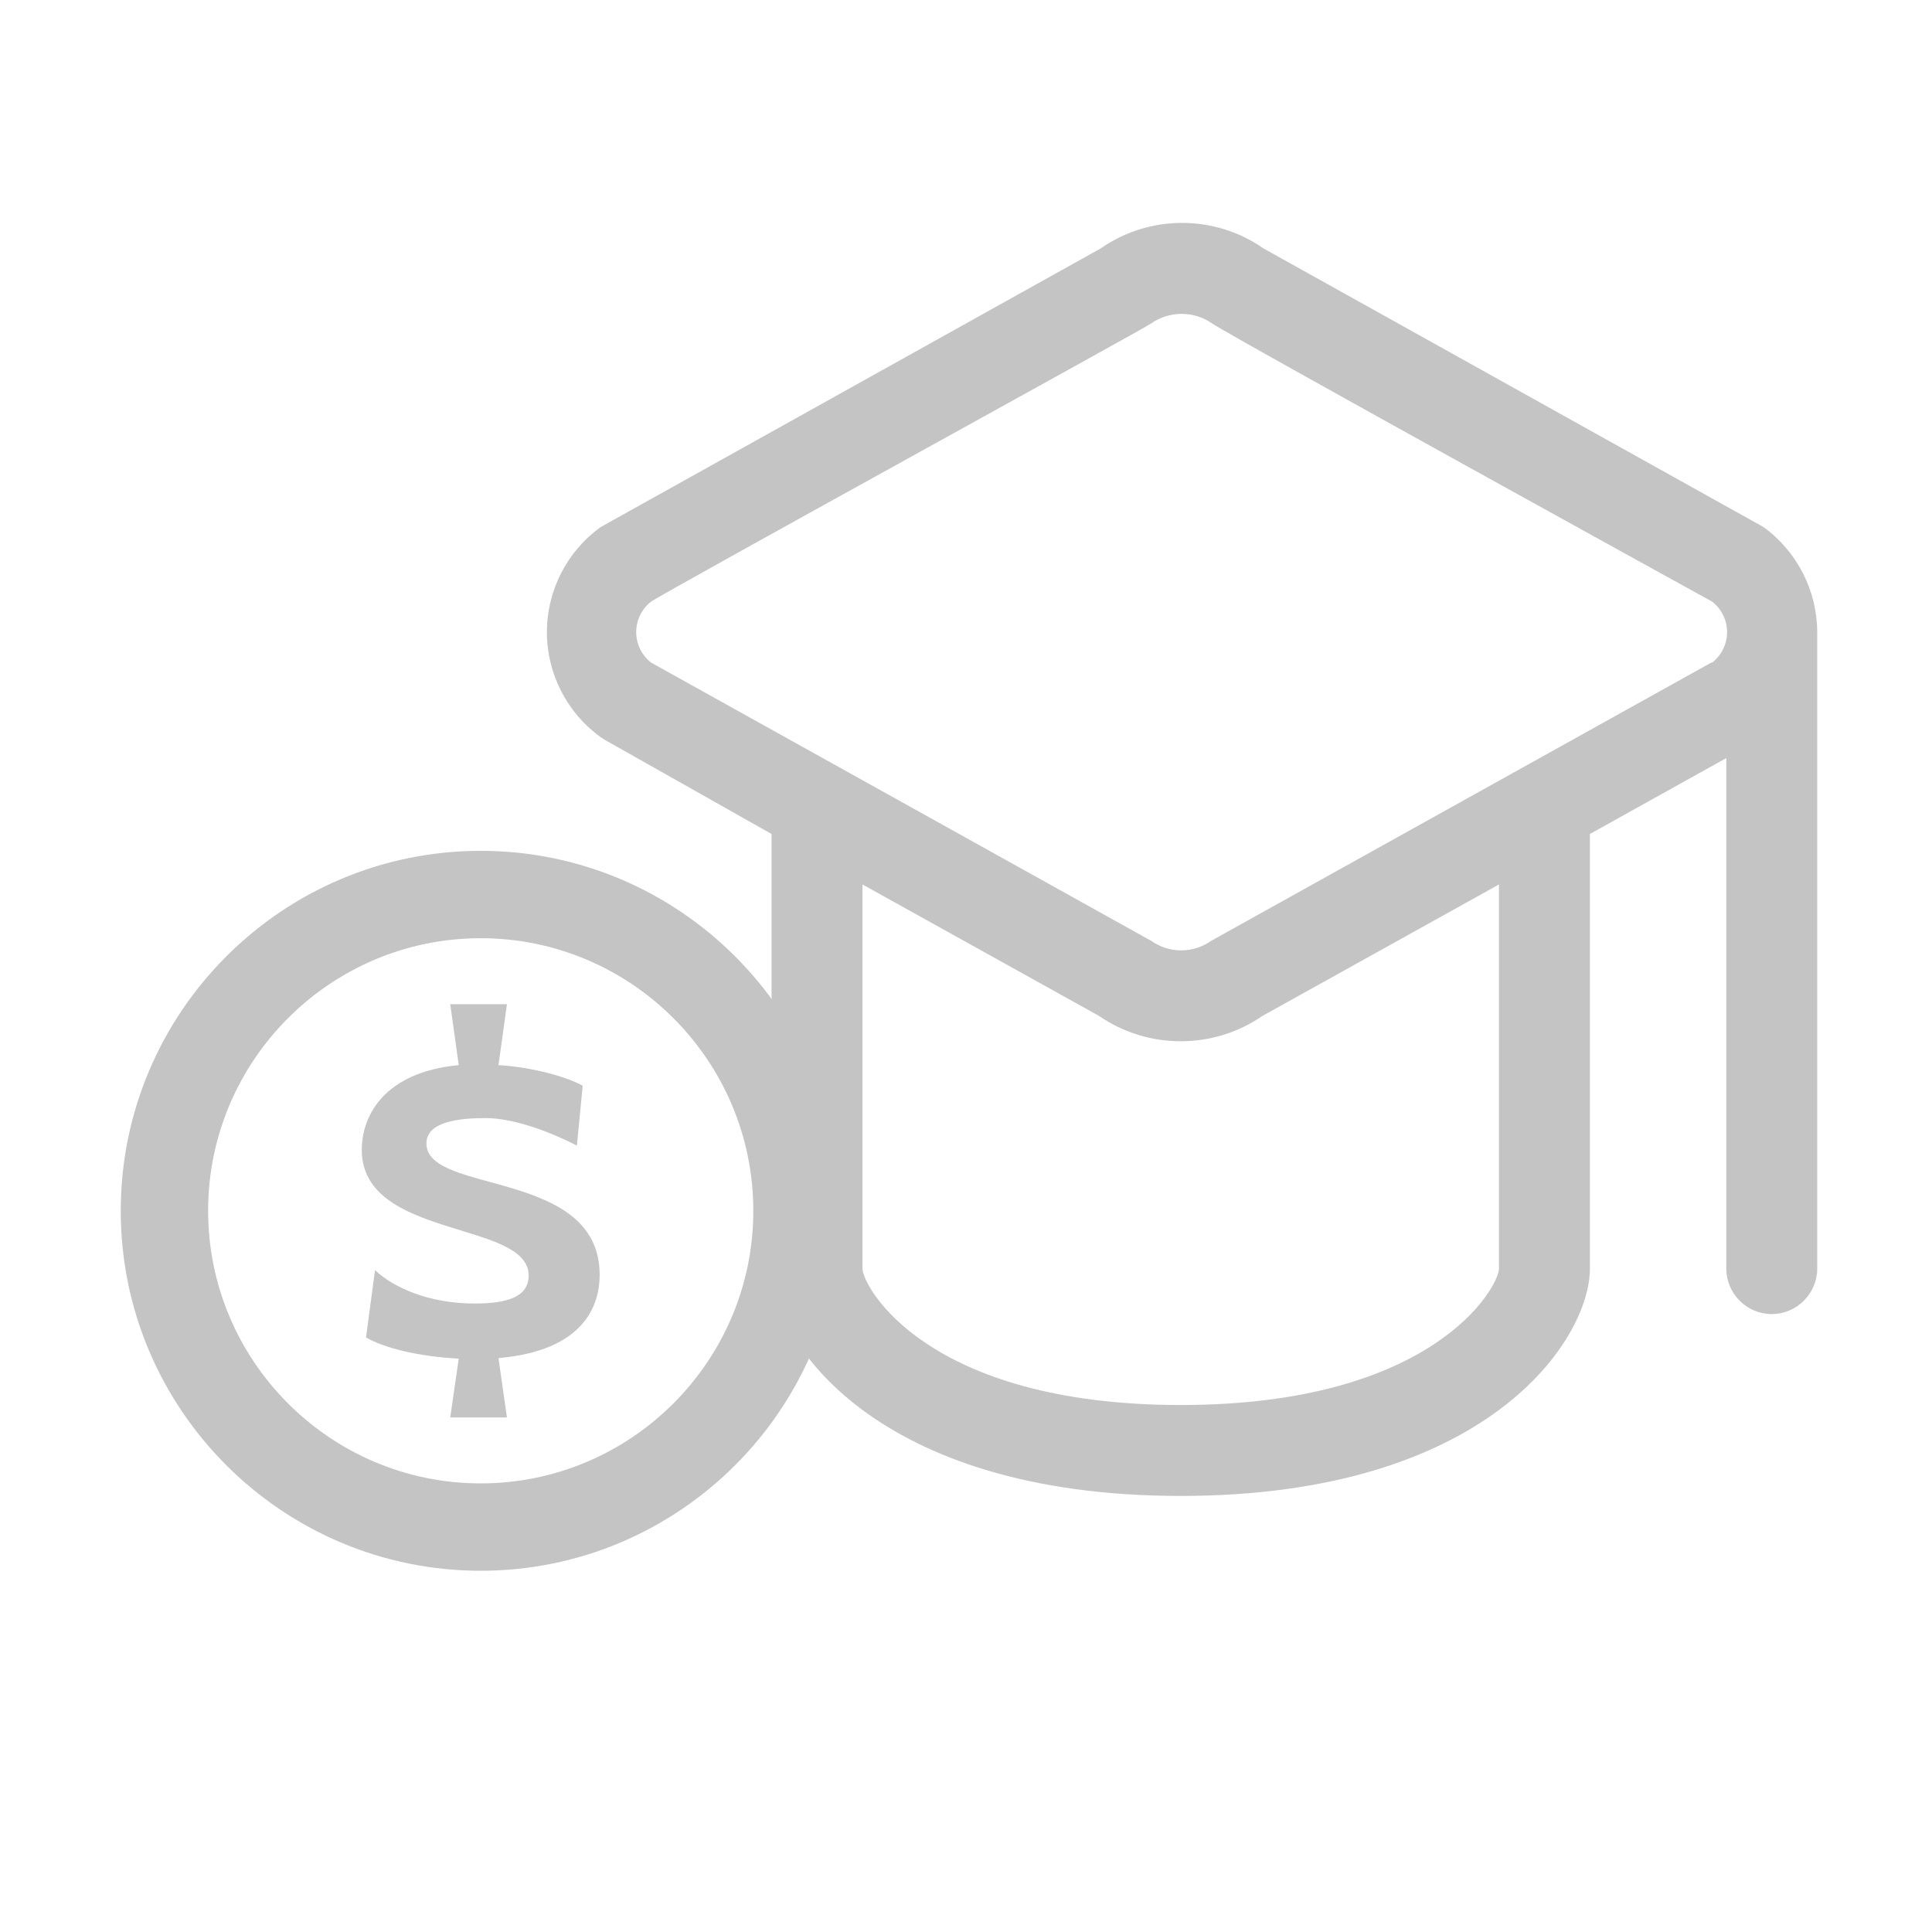
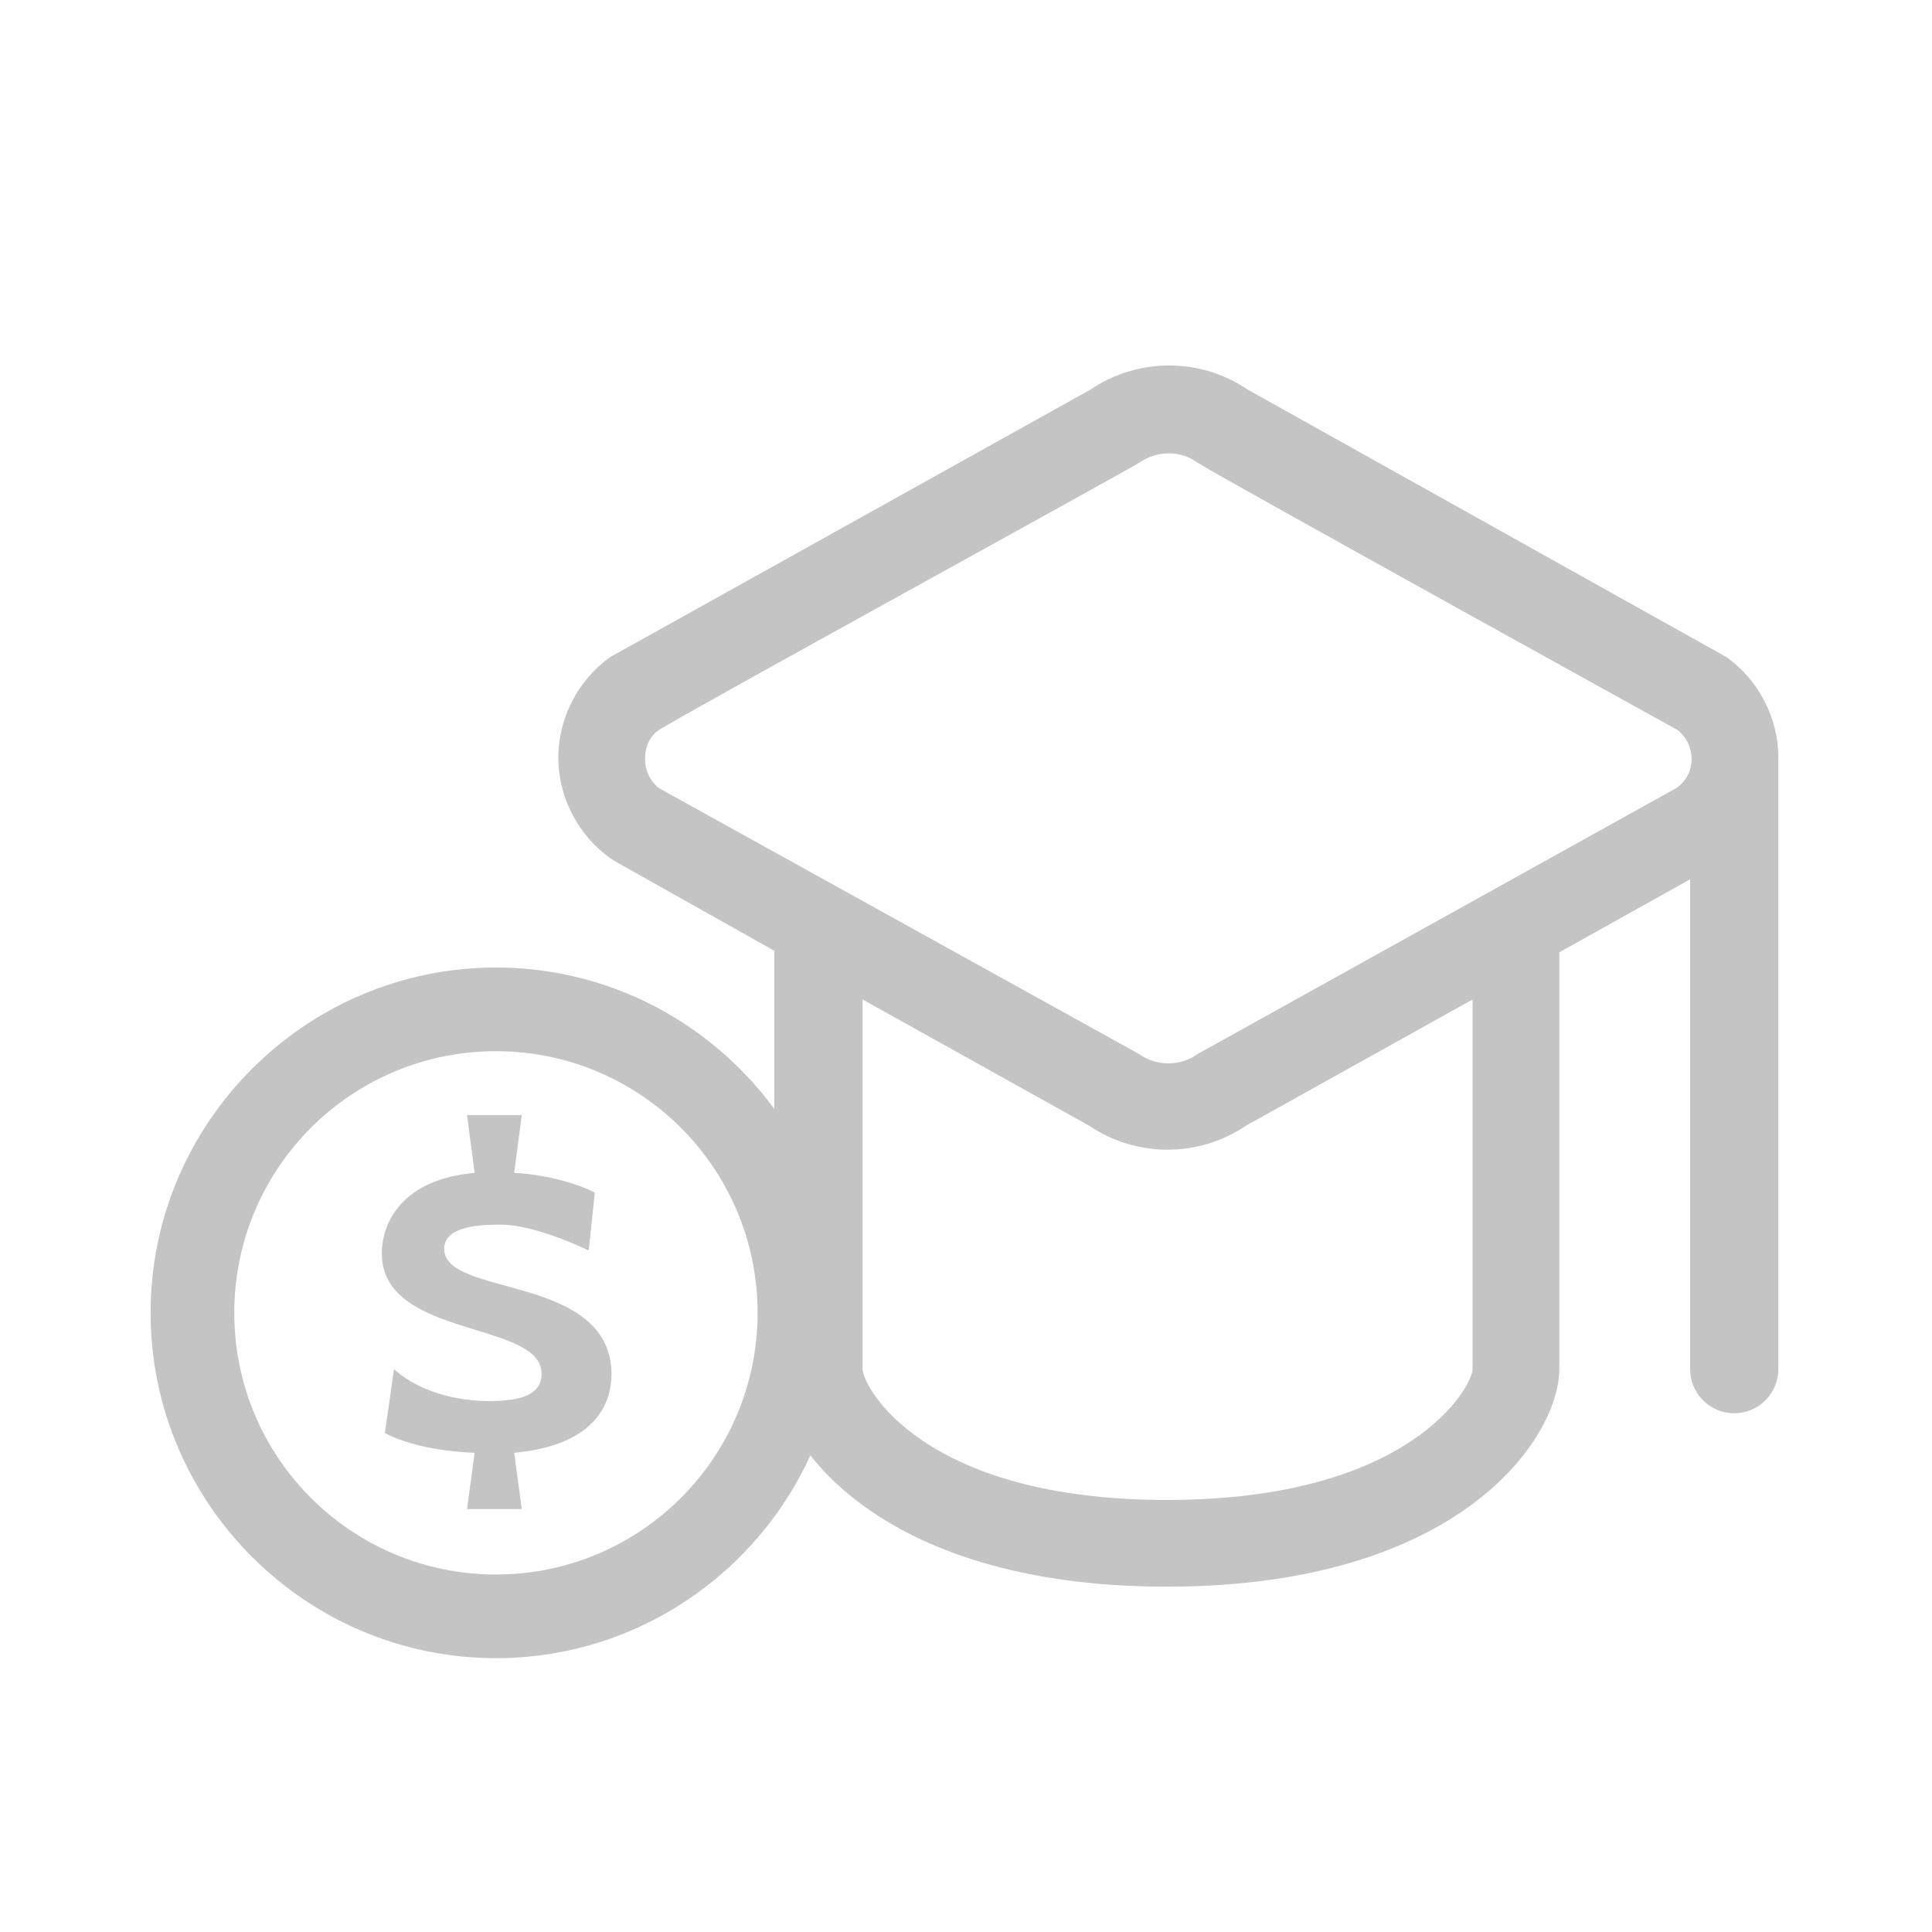
- <svg xmlns="http://www.w3.org/2000/svg" width="127" height="127" viewBox="0 0 127 127" fill="none">
-   <path d="M115.929 34.649L83.054 16.329C79.848 14.093 75.562 14.093 72.355 16.329L39.481 34.649C37.266 36.248 35.951 38.821 35.951 41.552C35.951 44.284 37.266 46.857 39.481 48.456L39.81 48.665L50.718 54.822V83.392C50.718 88.085 57.472 98.335 77.615 98.335C97.758 98.335 104.512 88.085 104.512 83.392V54.822L113.478 49.831V83.392C113.478 85.033 114.826 86.381 116.467 86.381C118.107 86.381 119.455 85.033 119.455 83.392V41.552C119.446 38.824 118.134 36.257 115.929 34.649ZM98.535 83.392C98.535 84.558 94.321 92.358 77.615 92.358C60.909 92.358 56.695 84.558 56.695 83.392V58.139L72.236 66.776C75.466 69.005 79.764 69.005 82.995 66.776L98.535 58.139V83.392ZM112.492 43.555L79.617 61.845C78.44 62.682 76.85 62.682 75.672 61.845L42.798 43.555C42.182 43.074 41.821 42.335 41.821 41.552C41.821 40.769 42.182 40.031 42.798 39.55C43.414 39.069 75.672 21.35 75.672 21.26C76.874 20.423 78.476 20.423 79.677 21.26C80.879 22.097 112.552 39.55 112.552 39.55C113.167 40.031 113.529 40.769 113.529 41.552C113.529 42.335 113.167 43.074 112.552 43.555H112.492Z" fill="#C4C4C4" />
-   <path d="M31.609 57.022C19.163 57.022 9.038 67.147 9.038 79.593C9.038 92.039 19.163 102.163 31.609 102.163C44.054 102.163 54.179 92.039 54.179 79.593C54.179 67.147 44.055 57.022 31.609 57.022ZM31.609 98.603C21.126 98.603 12.598 90.075 12.598 79.593C12.598 69.11 21.126 60.582 31.609 60.582C42.092 60.582 50.619 69.11 50.619 79.593C50.619 90.075 42.092 98.603 31.609 98.603Z" fill="#C4C4C4" />
-   <path fill-rule="evenodd" clip-rule="evenodd" d="M31.6 55.93C18.552 55.93 7.938 66.545 7.938 79.593C7.938 92.64 18.552 103.254 31.6 103.254C44.647 103.254 55.262 92.64 55.262 79.593C55.262 66.545 44.647 55.93 31.6 55.93ZM31.6 58.113C43.444 58.113 53.079 67.749 53.079 79.593C53.079 91.436 43.444 101.071 31.6 101.071C19.755 101.071 10.12 91.436 10.12 79.593C10.12 67.749 19.755 58.113 31.6 58.113ZM31.6 99.694C42.684 99.694 51.702 90.676 51.702 79.592C51.702 68.507 42.684 59.49 31.6 59.49C20.515 59.49 11.498 68.507 11.498 79.592C11.498 90.676 20.515 99.694 31.6 99.694ZM31.6 97.511C21.719 97.511 13.681 89.473 13.681 79.592C13.681 69.711 21.719 61.673 31.6 61.673C41.48 61.673 49.519 69.711 49.519 79.592C49.519 89.473 41.48 97.511 31.6 97.511Z" fill="#C4C4C4" />
-   <path d="M28.031 75.169C28.031 73.741 30.119 73.497 31.931 73.497C33.638 73.497 35.971 74.297 37.922 75.309L38.304 71.373C37.329 70.815 35.066 70.153 32.767 70.015L33.324 66.01H29.597L30.155 70.015C25.349 70.467 23.782 73.253 23.782 75.587C23.782 81.473 34.751 80.22 34.751 83.841C34.751 85.2 33.464 85.687 31.199 85.687C28.135 85.687 25.836 84.608 24.652 83.493L24.06 87.916C25.175 88.578 27.438 89.17 30.155 89.31L29.597 93.176H33.324L32.767 89.274C38.409 88.787 39.419 85.791 39.419 83.807C39.419 76.807 28.031 78.547 28.031 75.169Z" fill="#C4C4C4" />
+ <svg xmlns="http://www.w3.org/2000/svg" version="1.1" id="Capa_1" x="0px" y="0px" viewBox="0 0 127 127" style="enable-background:new 0 0 127 127;" xml:space="preserve">
+   <style type="text/css">
+ 	.st0{fill:#C4C4C4;}
+ 	.st1{fill-rule:evenodd;clip-rule:evenodd;fill:#C4C4C4;}
+ </style>
+   <path class="st0" d="M113.5,43.2L82,25.6c-3.1-2.1-7.2-2.1-10.3,0L40.1,43.2c-2.1,1.5-3.4,4-3.4,6.6c0,2.6,1.3,5.1,3.4,6.6l0.3,0.2  l10.5,5.9V90c0,4.5,6.5,14.3,25.8,14.3s25.8-9.8,25.8-14.3V62.6l8.6-4.8V90c0,1.6,1.3,2.9,2.9,2.9c1.6,0,2.9-1.3,2.9-2.9V49.8  C116.9,47.2,115.6,44.7,113.5,43.2z M96.8,90c0,1.1-4,8.6-20.1,8.6S56.7,91.1,56.7,90V65.7L71.6,74c3.1,2.1,7.2,2.1,10.3,0l14.9-8.3  V90z M110.2,51.8L78.7,69.3c-1.1,0.8-2.7,0.8-3.8,0L43.3,51.8c-0.6-0.5-0.9-1.2-0.9-1.9c0-0.8,0.3-1.5,0.9-1.9  c0.6-0.5,31.6-17.5,31.6-17.6c1.2-0.8,2.7-0.8,3.8,0c1.2,0.8,31.6,17.6,31.6,17.6c0.6,0.5,0.9,1.2,0.9,1.9  C111.2,50.6,110.9,51.3,110.2,51.8L110.2,51.8z" />
+   <path class="st0" d="M32.6,64.7c-11.9,0-21.7,9.7-21.7,21.7S20.6,108,32.6,108c11.9,0,21.7-9.7,21.7-21.7S44.5,64.7,32.6,64.7z   M32.6,104.6c-10.1,0-18.2-8.2-18.2-18.2c0-10.1,8.2-18.2,18.2-18.2s18.2,8.2,18.2,18.2C50.8,96.4,42.6,104.6,32.6,104.6z" />
+   <path class="st1" d="M32.6,63.6c-12.5,0-22.7,10.2-22.7,22.7c0,12.5,10.2,22.7,22.7,22.7c12.5,0,22.7-10.2,22.7-22.7  C55.3,73.8,45.1,63.6,32.6,63.6z M32.6,65.7c11.4,0,20.6,9.2,20.6,20.6c0,11.4-9.2,20.6-20.6,20.6C21.2,107,12,97.7,12,86.3  C12,75,21.2,65.7,32.6,65.7z M32.6,105.6c10.6,0,19.3-8.7,19.3-19.3c0-10.6-8.7-19.3-19.3-19.3s-19.3,8.7-19.3,19.3  C13.3,97,21.9,105.6,32.6,105.6z M32.6,103.5c-9.5,0-17.2-7.7-17.2-17.2c0-9.5,7.7-17.2,17.2-17.2s17.2,7.7,17.2,17.2  C49.8,95.8,42.1,103.5,32.6,103.5z" />
+   <path class="st0" d="M29.2,82.1c0-1.4,2-1.6,3.7-1.6c1.6,0,3.9,0.8,5.8,1.7l0.4-3.8c-0.9-0.5-3.1-1.2-5.3-1.3l0.5-3.8h-3.6l0.5,3.8  c-4.6,0.4-6.1,3.1-6.1,5.3c0,5.6,10.5,4.4,10.5,7.9c0,1.3-1.2,1.8-3.4,1.8c-2.9,0-5.1-1-6.3-2.1l-0.6,4.2c1.1,0.6,3.2,1.2,5.9,1.3  l-0.5,3.7h3.6l-0.5-3.7c5.4-0.5,6.4-3.3,6.4-5.2C40.1,83.7,29.2,85.3,29.2,82.1z" />
</svg>
